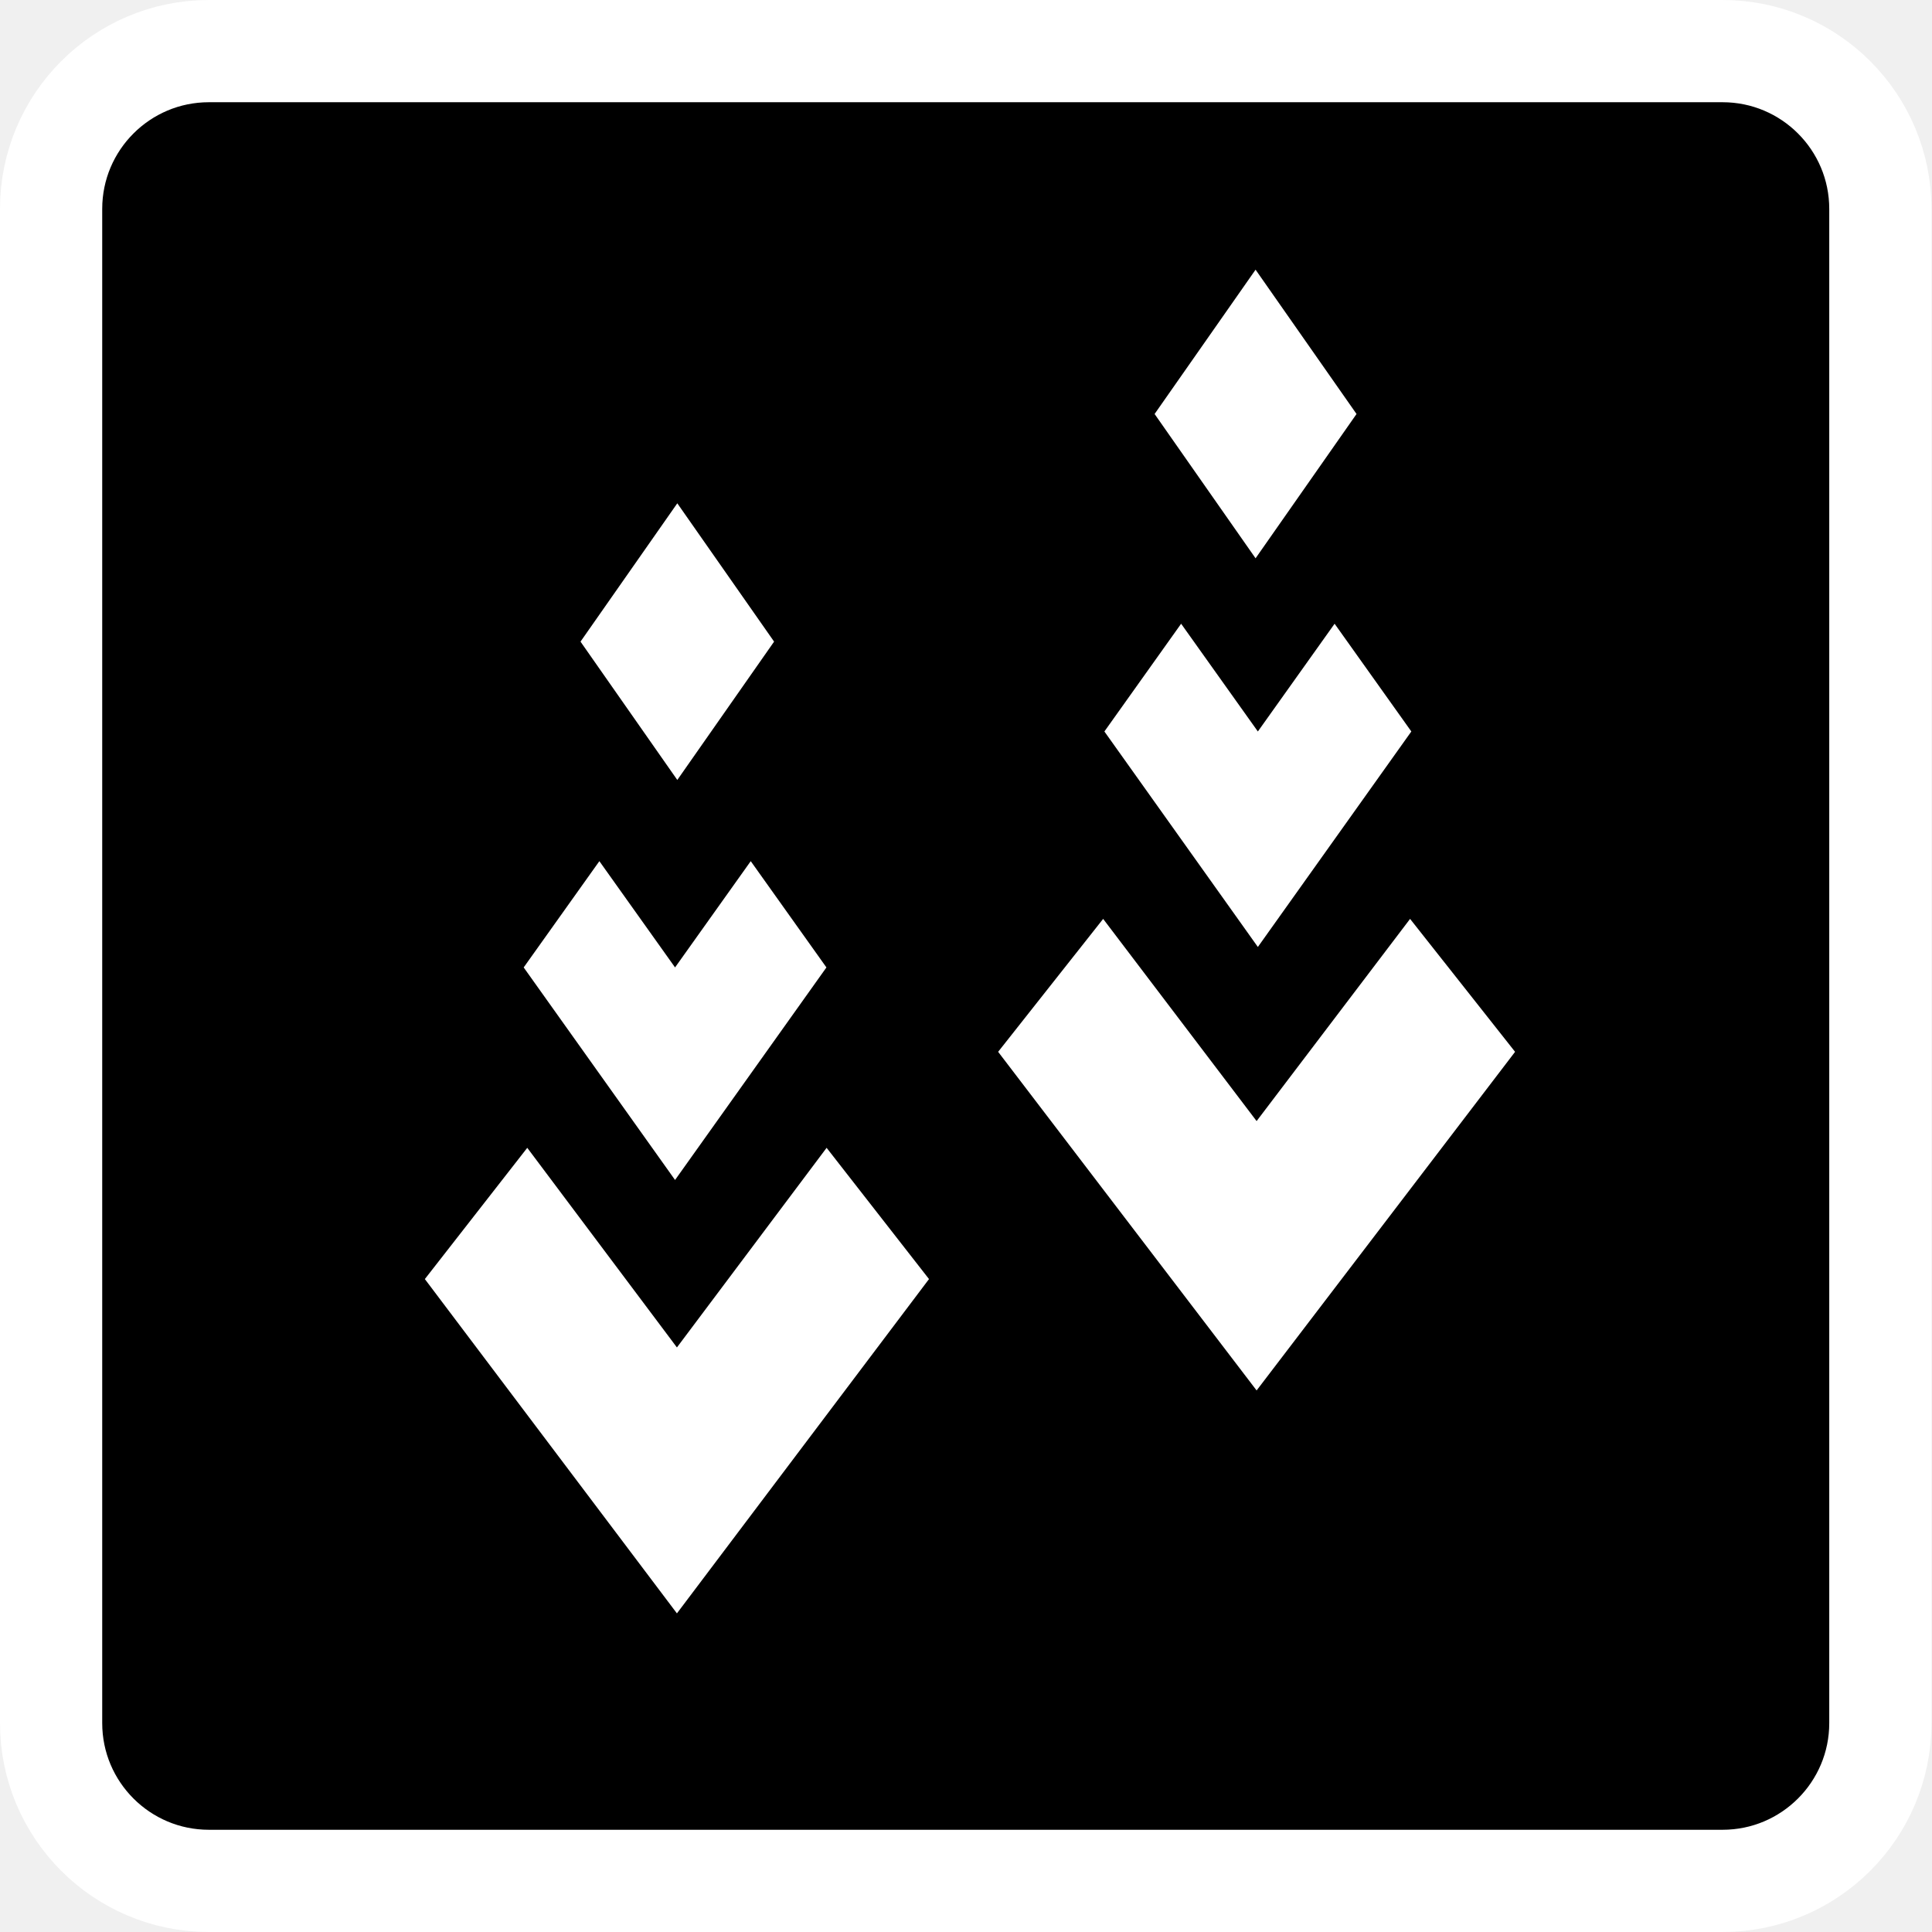
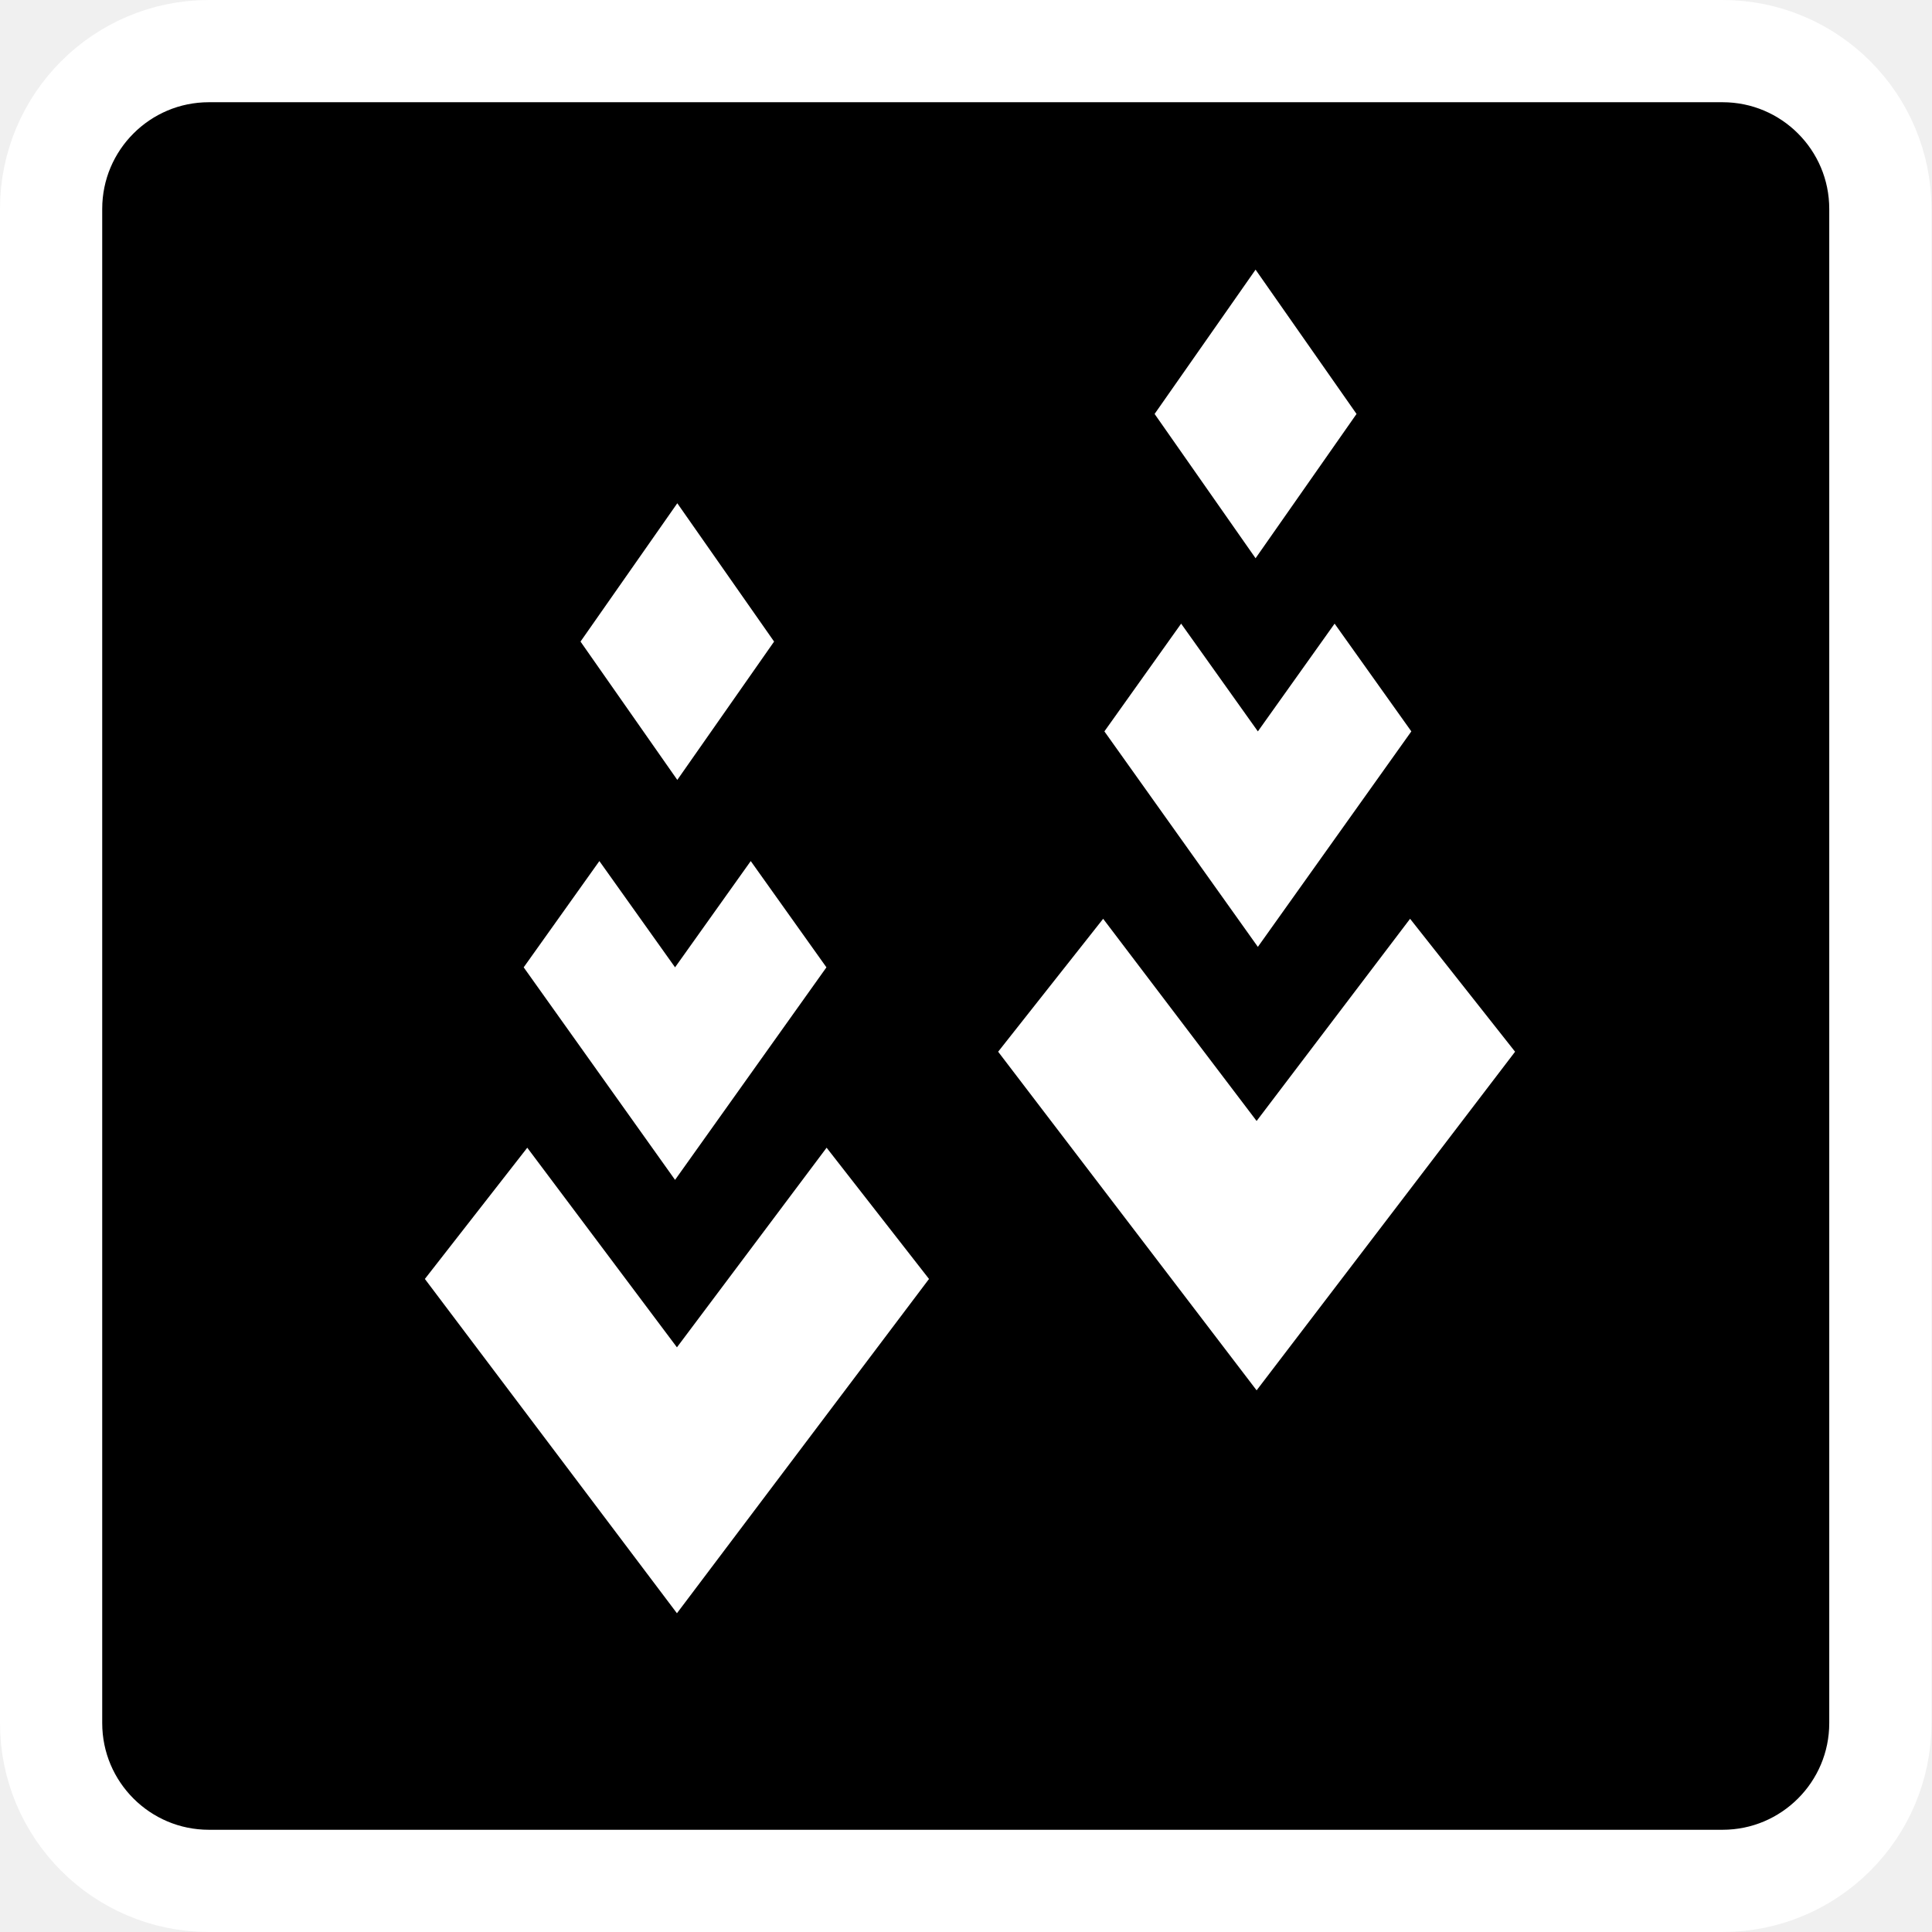
- <svg xmlns="http://www.w3.org/2000/svg" width="187.8mm" height="187.85mm" version="1.1" viewBox="0 0 187.8 187.85" xml:space="preserve" id="svg6">
-   <defs id="defs6" />
-   <g transform="translate(-10.875 -54.762)" id="g6">
-     <rect x="15.844" y="59.732" width="177.86" height="177.91" ry="15.346" stroke="#fff" stroke-linecap="round" stroke-width="9.939" id="rect1" />
-     <g id="g7" transform="matrix(0.7528764,0,0,1.076038,25.76898,-10.82732)" style="display:inline;opacity:1;fill:#ffffff;fill-opacity:1">
-       <g transform="translate(65.523,-28.129)" fill="#f9f9f9" stroke-width="0" id="g5" style="fill:#ffffff;fill-opacity:1">
-         <rect transform="rotate(45)" x="134.561" y="25.885" width="18.44" height="18.44" id="rect3" style="opacity:1;fill:#ffffff;fill-opacity:1;stroke-width:0" />
-         <path d="m 87.052,145.444 -9.91,9.736 -9.91,-9.736 -9.91,9.736 19.82,19.472 19.82,-19.472 z" id="path4" style="opacity:1;fill:#ffffff;fill-opacity:1;stroke-width:0" />
-         <path d="M 96.8,172.114 76.98,190.384 57.161,172.114 43.6,184.126 76.98,214.724 110.36,184.126 Z" id="path5" style="opacity:1;fill:#ffffff;fill-opacity:1;stroke-width:0" />
+ <svg xmlns="http://www.w3.org/2000/svg" width="187.8mm" height="187.85mm" version="1.1" viewBox="0 0 187.8 187.85" xml:space="preserve">
+   <g transform="translate(-10.875 -54.762)">
+     <rect x="15.844" y="59.732" width="177.86" height="177.91" ry="15.346" stroke="#fff" stroke-linecap="round" stroke-width="9.939" />
+     <g transform="matrix(.75288 0 0 1.076 25.769 -10.827)" fill="#fff" stroke-width="0">
+       <g transform="translate(65.523,-28.129)">
+         <rect transform="rotate(45)" x="134.56" y="25.885" width="18.44" height="18.44" />
+         <path d="m87.052 145.44-9.91 9.736-9.91-9.736-9.91 9.736 19.82 19.472 19.82-19.472z" />
+         <path d="m96.8 172.11-19.82 18.27-19.819-18.27-13.561 12.012 33.38 30.598 33.38-30.598z" />
      </g>
-       <g transform="matrix(0.9586563,0,0,0.9586507,-5.980642,-2.329144)" fill="#f9f9f9" stroke-width="0" id="g5-9" style="display:inline;opacity:1;fill:#ffffff;fill-opacity:1">
-         <rect transform="rotate(45)" x="134.561" y="25.885" width="18.44" height="18.44" id="rect3-4" style="opacity:1;fill:#ffffff;fill-opacity:1;stroke-width:0" />
-         <path d="M 86.739,147.184 76.543,157.201 66.347,147.184 56.151,157.201 76.543,177.235 96.935,157.201 Z" id="path4-5" style="opacity:1;fill:#ffffff;fill-opacity:1;stroke-width:0" />
-         <path d="M 96.959,174.204 76.795,193.02 56.633,174.204 42.837,186.575 76.795,218.086 110.754,186.575 Z" id="path5-9" style="opacity:1;fill:#ffffff;fill-opacity:1;stroke-width:0" />
+       <g transform="matrix(.95866 0 0 .95865 -5.9806 -2.3291)">
+         <rect transform="rotate(45)" x="134.56" y="25.885" width="18.44" height="18.44" />
+         <path d="m86.739 147.18-10.196 10.017-10.196-10.017-10.196 10.017 20.392 20.034 20.392-20.034z" />
+         <path d="m96.959 174.2-20.163 18.816-20.162-18.816-13.796 12.37 33.958 31.511 33.958-31.511z" />
      </g>
    </g>
  </g>
</svg>
